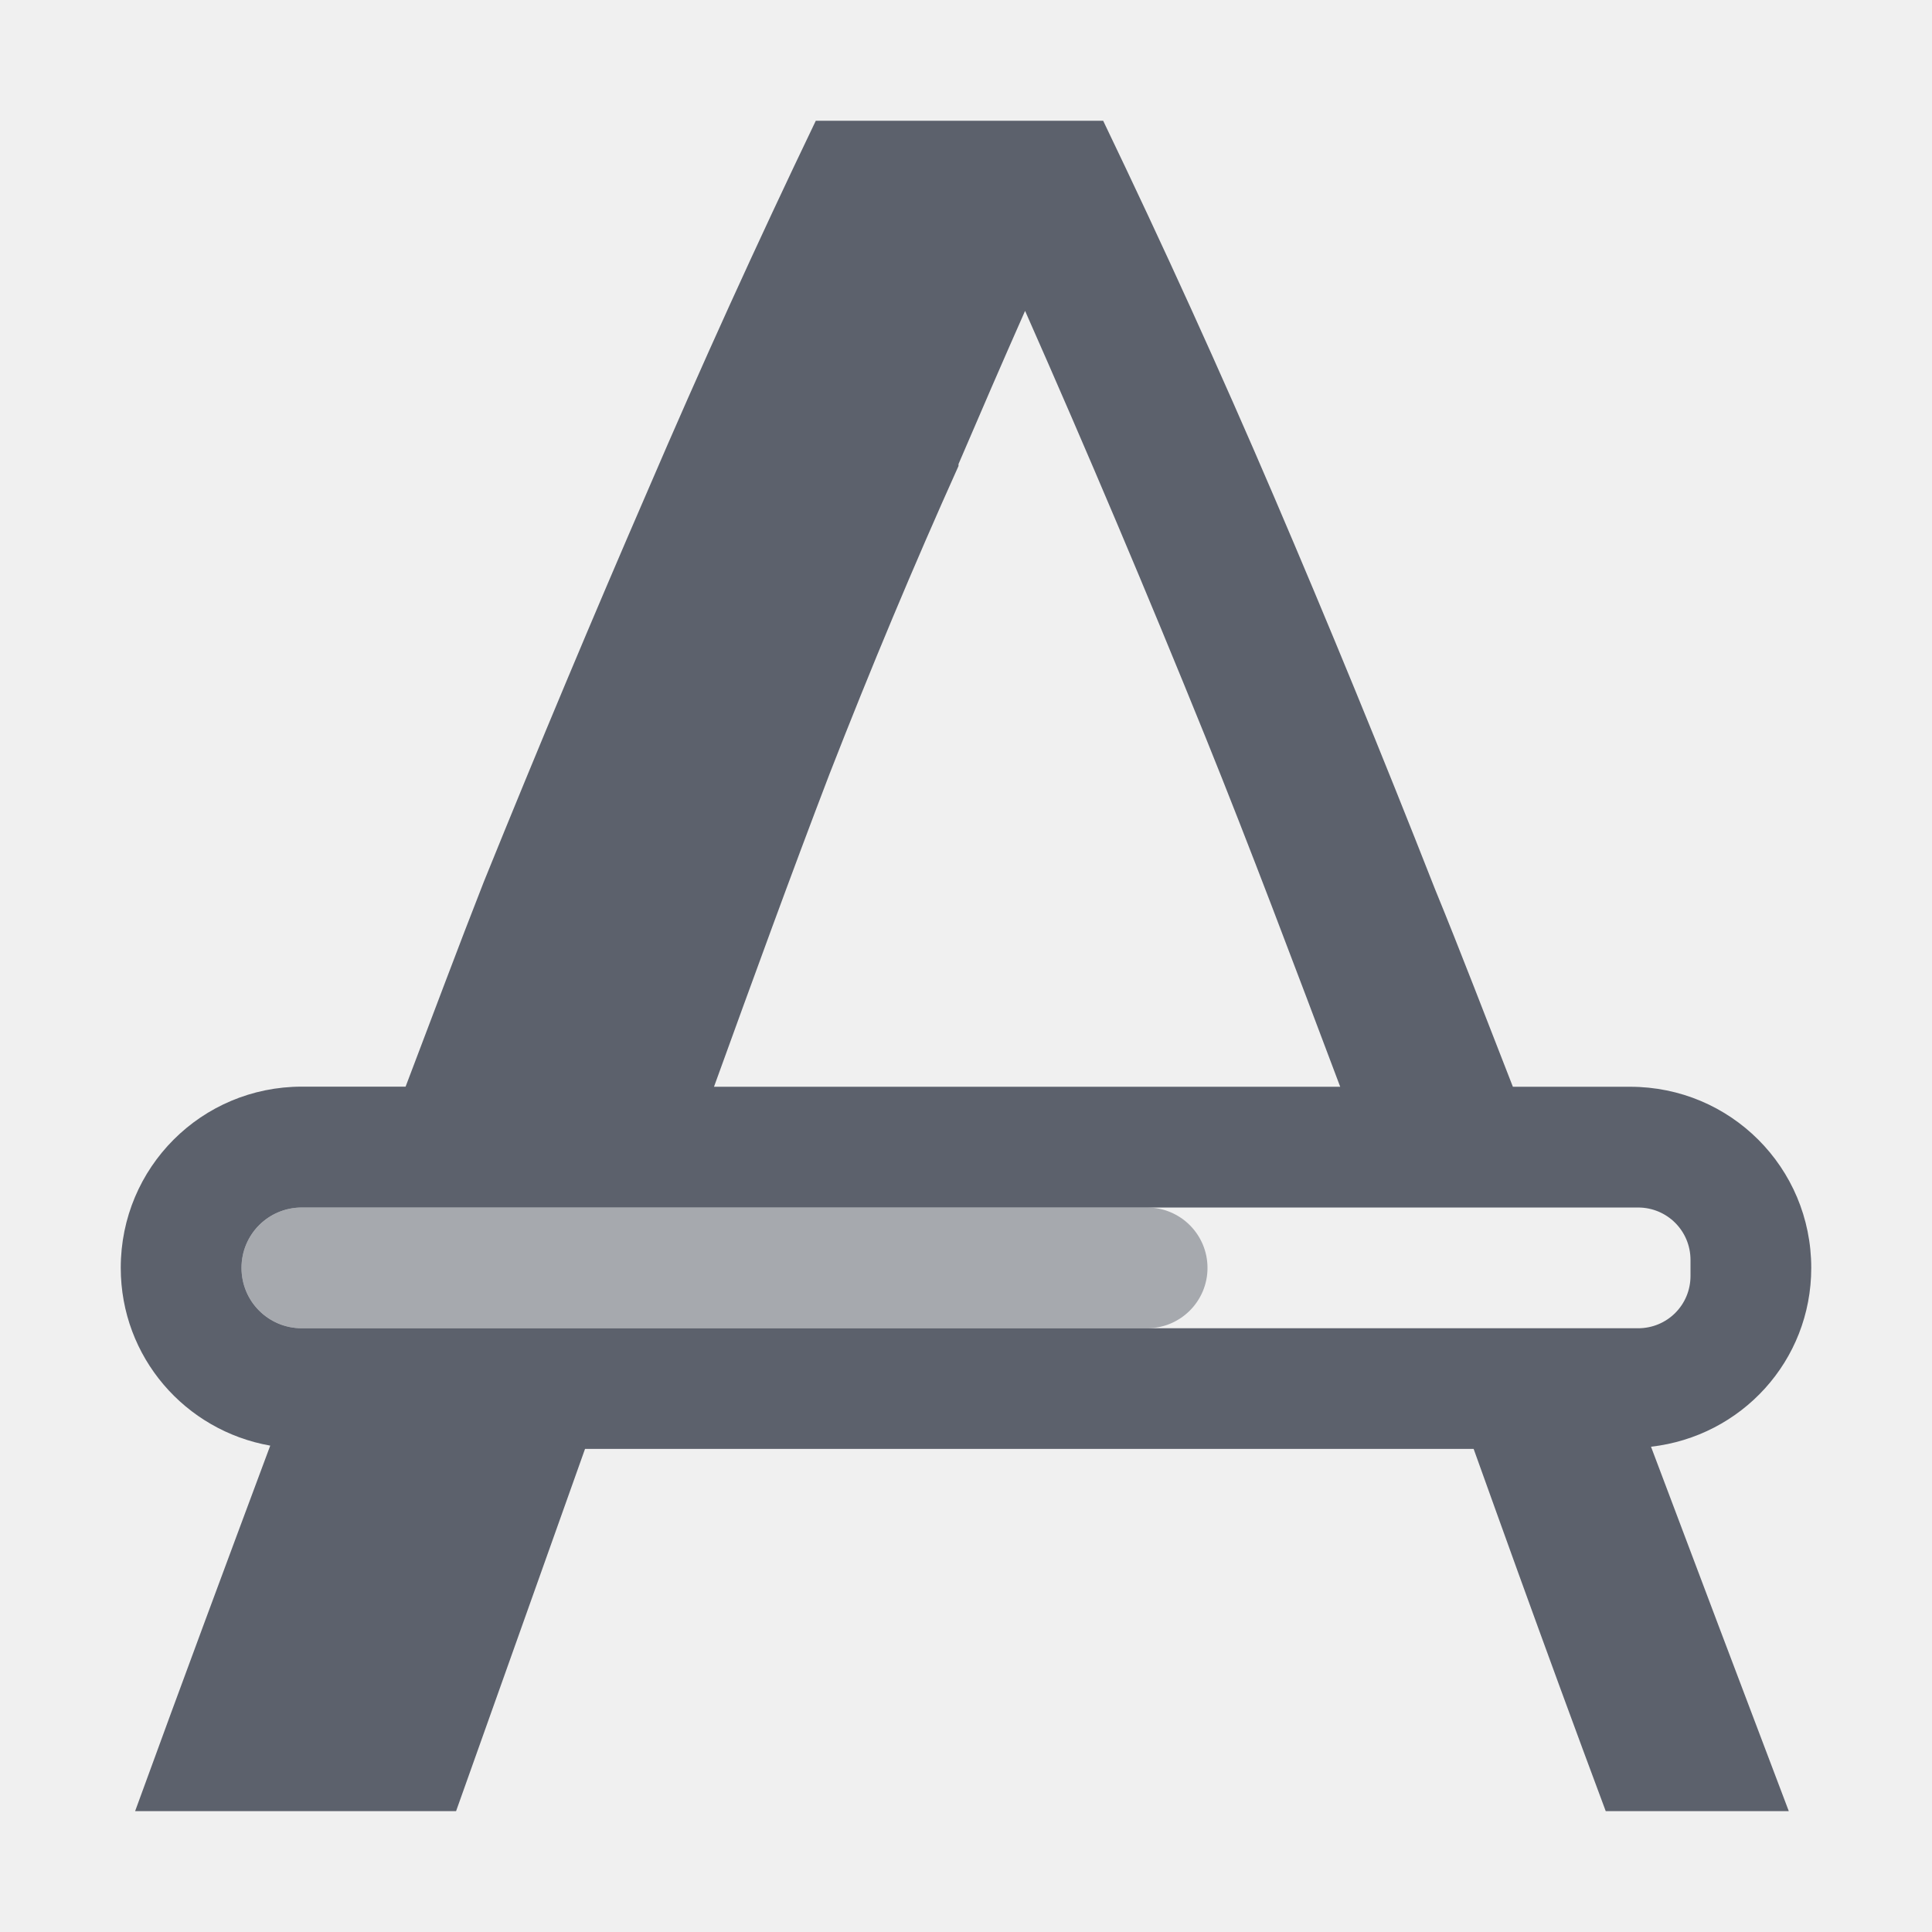
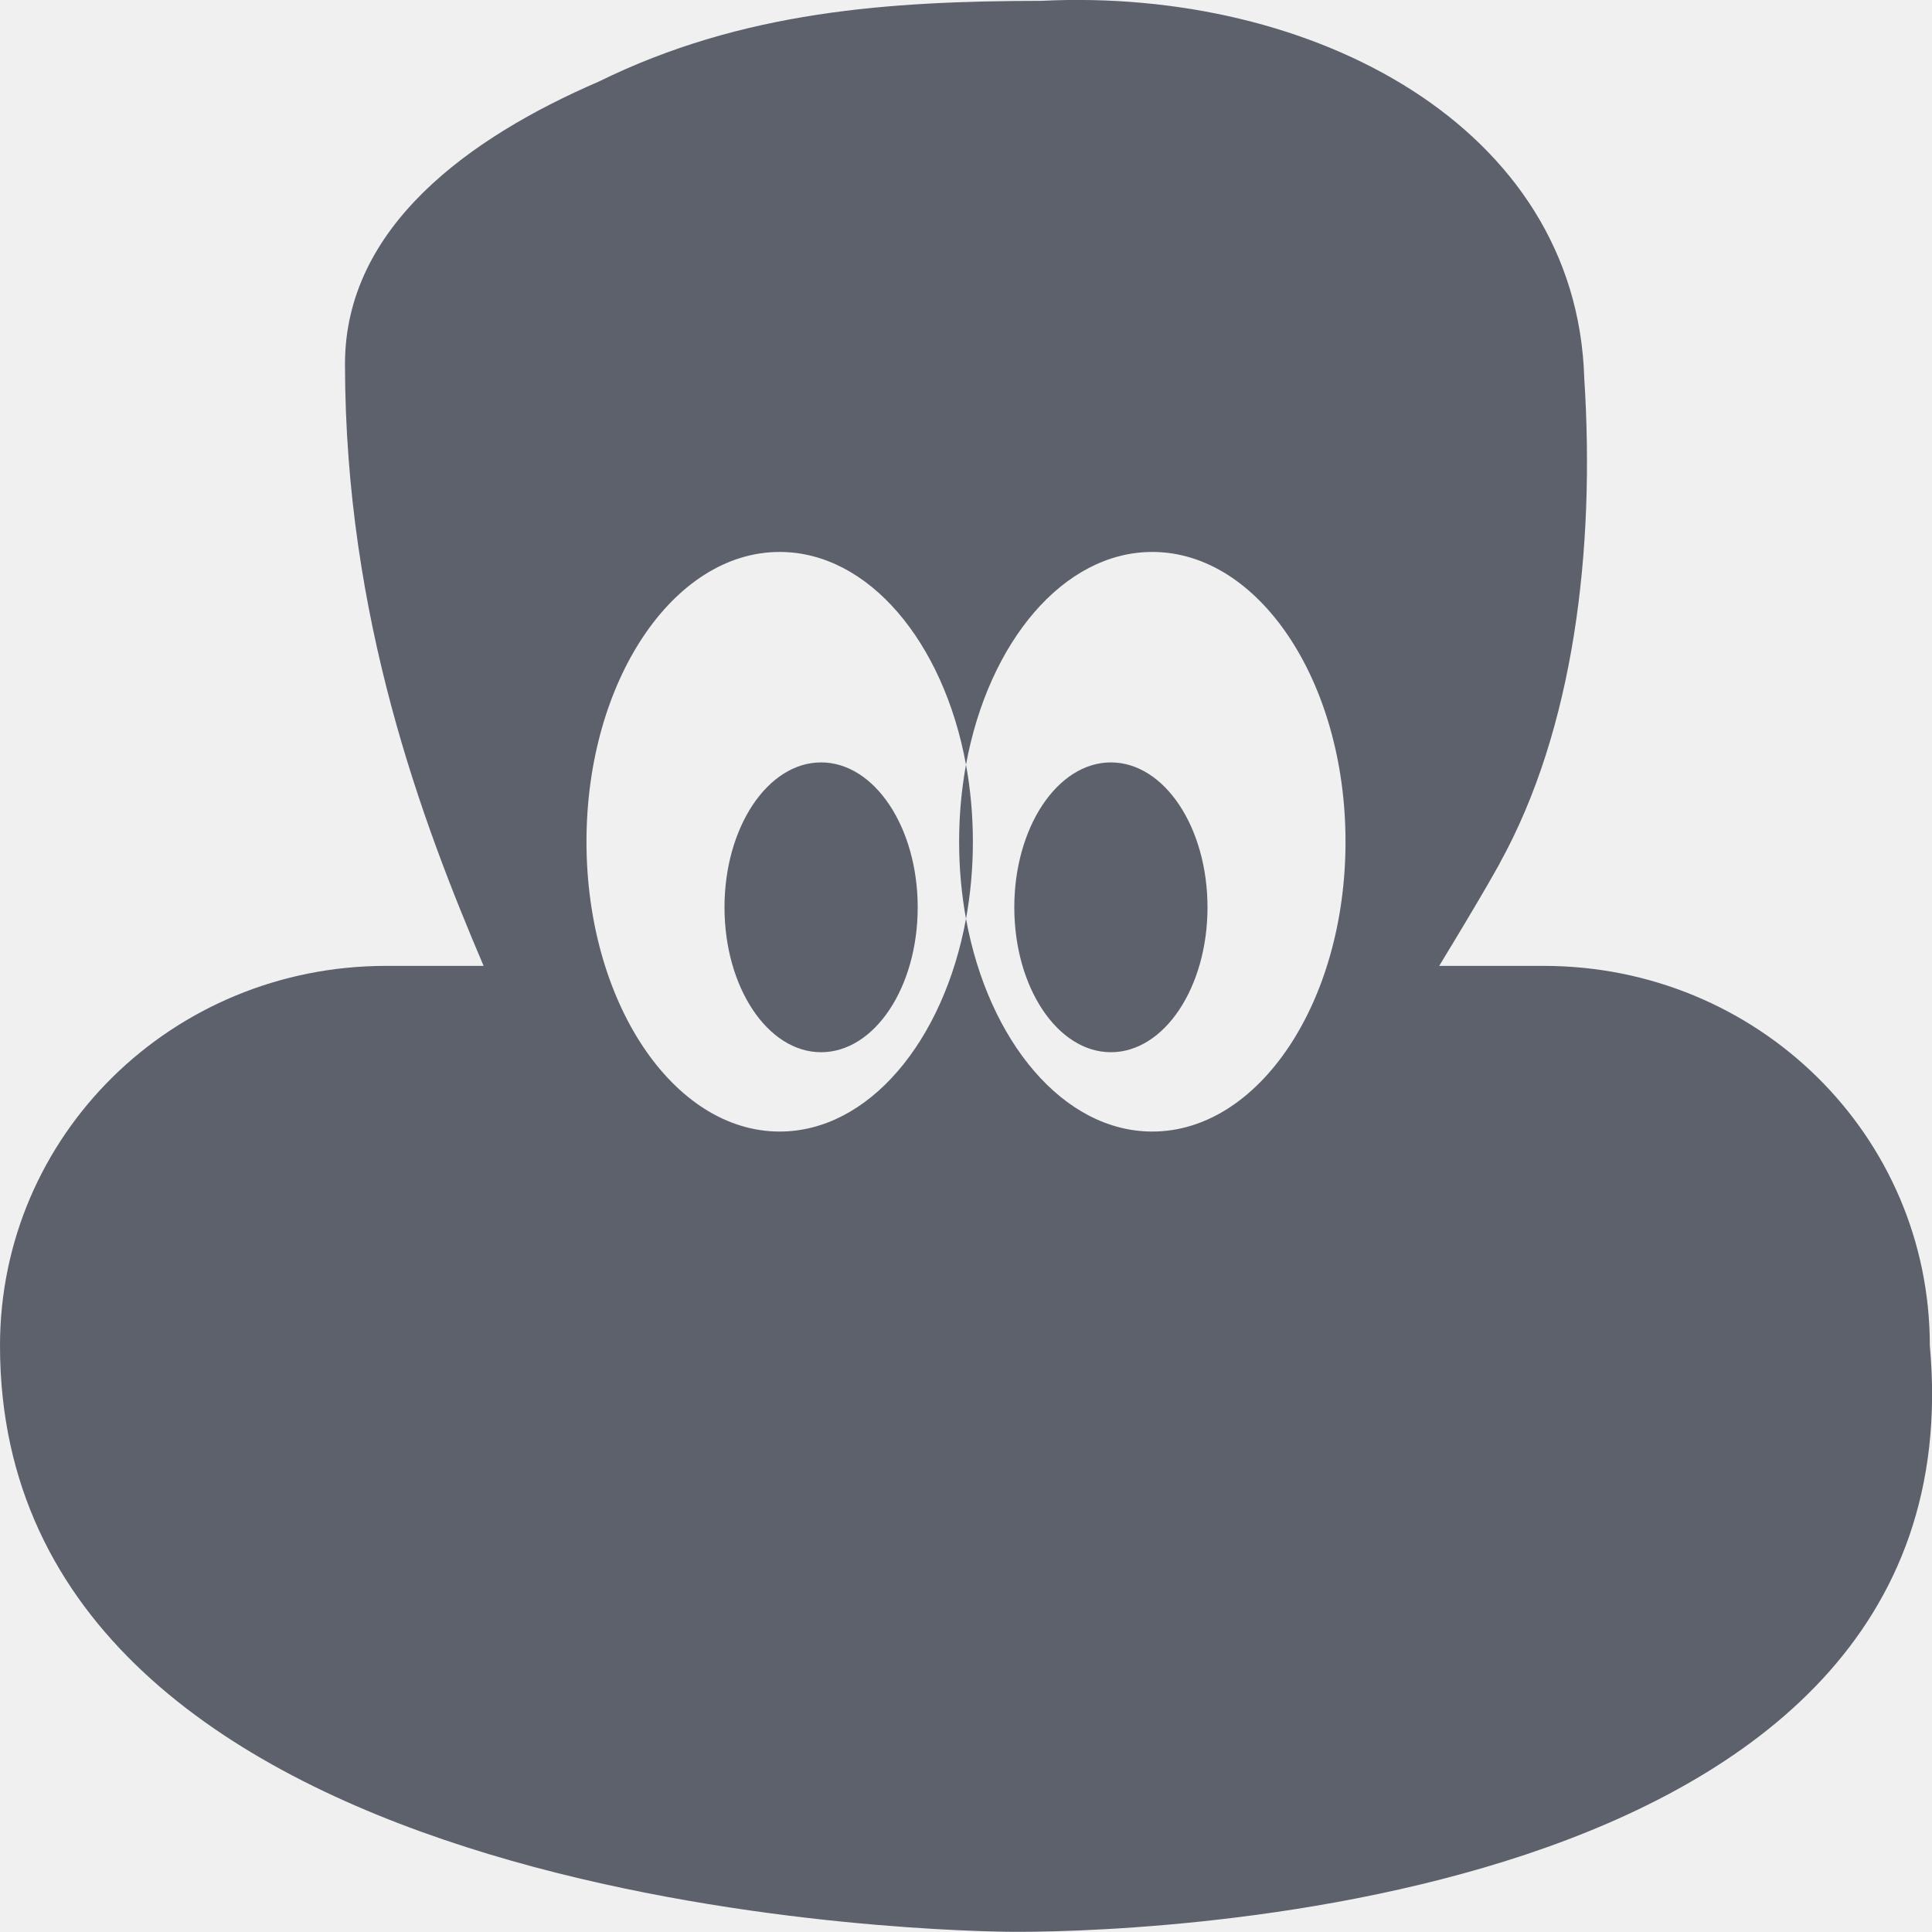
- <svg xmlns="http://www.w3.org/2000/svg" width="16" height="16" version="1.1">
+ <svg xmlns="http://www.w3.org/2000/svg" width="16" height="16" fill="none" viewBox="0 0 16 16">
  <defs>
    <style id="current-color-scheme" type="text/css">
   .ColorScheme-Text { color:#5c616c; } .ColorScheme-Highlight { color:#5294e2; }
  </style>
    <linearGradient id="arrongin" x1="0%" x2="0%" y1="0%" y2="100%">
      <stop offset="0%" style="stop-color:#dd9b44; stop-opacity:1" />
      <stop offset="100%" style="stop-color:#ad6c16; stop-opacity:1" />
    </linearGradient>
    <linearGradient id="aurora" x1="0%" x2="0%" y1="0%" y2="100%">
      <stop offset="0%" style="stop-color:#09D4DF; stop-opacity:1" />
      <stop offset="100%" style="stop-color:#9269F4; stop-opacity:1" />
    </linearGradient>
    <linearGradient id="fitdance" x1="0%" x2="0%" y1="0%" y2="100%">
      <stop offset="0%" style="stop-color:#1AD6AB; stop-opacity:1" />
      <stop offset="100%" style="stop-color:#329DB6; stop-opacity:1" />
    </linearGradient>
    <linearGradient id="oomox" x1="0%" x2="0%" y1="0%" y2="100%">
      <stop offset="0%" style="stop-color:#efefe7; stop-opacity:1" />
      <stop offset="100%" style="stop-color:#8f8f8b; stop-opacity:1" />
    </linearGradient>
    <linearGradient id="rainblue" x1="0%" x2="0%" y1="0%" y2="100%">
      <stop offset="0%" style="stop-color:#00F260; stop-opacity:1" />
      <stop offset="100%" style="stop-color:#0575E6; stop-opacity:1" />
    </linearGradient>
    <linearGradient id="sunrise" x1="0%" x2="0%" y1="0%" y2="100%">
      <stop offset="0%" style="stop-color: #FF8501; stop-opacity:1" />
      <stop offset="100%" style="stop-color: #FFCB01; stop-opacity:1" />
    </linearGradient>
    <linearGradient id="telinkrin" x1="0%" x2="0%" y1="0%" y2="100%">
      <stop offset="0%" style="stop-color: #b2ced6; stop-opacity:1" />
      <stop offset="100%" style="stop-color: #6da5b7; stop-opacity:1" />
    </linearGradient>
    <linearGradient id="60spsycho" x1="0%" x2="0%" y1="0%" y2="100%">
      <stop offset="0%" style="stop-color: #df5940; stop-opacity:1" />
      <stop offset="25%" style="stop-color: #d8d15f; stop-opacity:1" />
      <stop offset="50%" style="stop-color: #e9882a; stop-opacity:1" />
      <stop offset="100%" style="stop-color: #279362; stop-opacity:1" />
    </linearGradient>
    <linearGradient id="90ssummer" x1="0%" x2="0%" y1="0%" y2="100%">
      <stop offset="0%" style="stop-color: #f618c7; stop-opacity:1" />
      <stop offset="20%" style="stop-color: #94ffab; stop-opacity:1" />
      <stop offset="50%" style="stop-color: #fbfd54; stop-opacity:1" />
      <stop offset="100%" style="stop-color: #0f83ae; stop-opacity:1" />
    </linearGradient>
+     <clipPath id="clip0">
+       <rect width="16" height="16" fill="white" />
+     </clipPath>
  </defs>
-   <g transform="translate(-512,-199.9999)">
-     <path d="m 518.756,201 c -0.485,1.01 -0.95,2.033 -1.395,3.07 -0.444,1.024 -0.896,2.101 -1.354,3.232 -0.21,0.534 -0.433,1.133 -0.648,1.697 H 514.5 c -0.831,0 -1.5,0.669 -1.5,1.5 0,0.741 0.534,1.349 1.238,1.473 -0.361,0.969 -0.721,1.934 -1.119,3.027 h 2.658 l 1.068,-3 h 7.359 c 0.122,0.339 0.241,0.672 0.367,1.02 0.229,0.633 0.471,1.294 0.727,1.98 h 1.516 c -0.41,-1.081 -0.776,-2.049 -1.141,-3.018 C 526.421,211.896 527,211.271 527,210.5 c 0,-0.831 -0.669,-1.5 -1.5,-1.5 h -0.971 c -0.216,-0.552 -0.432,-1.118 -0.645,-1.637 -0.444,-1.131 -0.89,-2.215 -1.334,-3.252 -0.444,-1.037 -0.916,-2.074 -1.414,-3.111 h -1.197 z m 1.734,1.576 c 0.512,1.158 1.011,2.337 1.496,3.535 0.361,0.893 0.737,1.891 1.113,2.889 h -5.186 c 0.318,-0.878 0.637,-1.755 0.955,-2.586 0.344,-0.882 0.7,-1.733 1.07,-2.555 v -0.016 c 0.182,-0.425 0.365,-0.848 0.551,-1.268 z M 514.5,210 h 3.934 3.066 4.066 c 0.24,0 0.434,0.193 0.434,0.434 v 0.133 C 526,210.807 525.807,211 525.566,211 H 521.5 518.434 514.5 c -0.277,0 -0.5,-0.223 -0.5,-0.5 0,-0.277 0.223,-0.5 0.5,-0.5 z" style="fill: currentColor" class="ColorScheme-Text" />
-     <rect style="opacity:0.5; fill: currentColor" class="ColorScheme-Text" width="8" height="1" x="-522" y="210" rx=".5" ry=".5" transform="scale(-1,1)" />
+   <g clip-path="url(#clip0)">
+     <path d="m12.419 7.151c0.615-1.111 0.793-2.596 0.701-4.022-0.063-2.078-2.244-3.234-4.498-3.122-1.255 0.002-2.474 0.083-3.664 0.669-1.066 0.46-2.102 1.201-2.101 2.341 0.002 2.102 0.64 3.79 1.148 4.982h-0.807c-1.772 0-3.198 1.403-3.198 3.145 0 4.613 7.514 4.843 8.343 4.854 0.829 0.011 8.073-0.099 7.639-4.854 0-1.742-1.426-3.145-3.198-3.145h-0.865c0.031-0.052 0.062-0.104 0.094-0.156l0.003-0.004 1e-4 -2.5e-4v-1e-5 -1e-5 -1e-5c0.137-0.228 0.275-0.457 0.404-0.688zm-4.419 0.458c0.037-0.203 0.057-0.417 0.057-0.638 0-0.221-0.02-0.435-0.057-0.638 0.186-1.016 0.807-1.762 1.543-1.762 0.884 0 1.6 1.075 1.6 2.4 0 1.326-0.716 2.4-1.6 2.4-0.736 0-1.357-0.746-1.543-1.762zm-0.057-0.638c0 0.221 0.02 0.435 0.057 0.638-0.186 1.016-0.807 1.762-1.543 1.762-0.884 0-1.6-1.075-1.6-2.4 0-1.325 0.716-2.4 1.6-2.4 0.736 0 1.357 0.746 1.543 1.762-0.037 0.203-0.057 0.417-0.057 0.638zm1.257 1.743c0.442 0 0.8-0.537 0.8-1.2s-0.358-1.2-0.8-1.2c-0.442 0-0.8 0.537-0.8 1.2s0.358 1.2 0.8 1.2zm-1.6-1.2c0 0.663-0.358 1.2-0.8 1.2-0.442 0-0.8-0.537-0.8-1.2s0.358-1.2 0.8-1.2c0.442 0 0.8 0.537 0.8 1.2z" clip-rule="evenodd" style="fill:currentColor" class="ColorScheme-Text" fill-rule="evenodd" />
  </g>
</svg>
